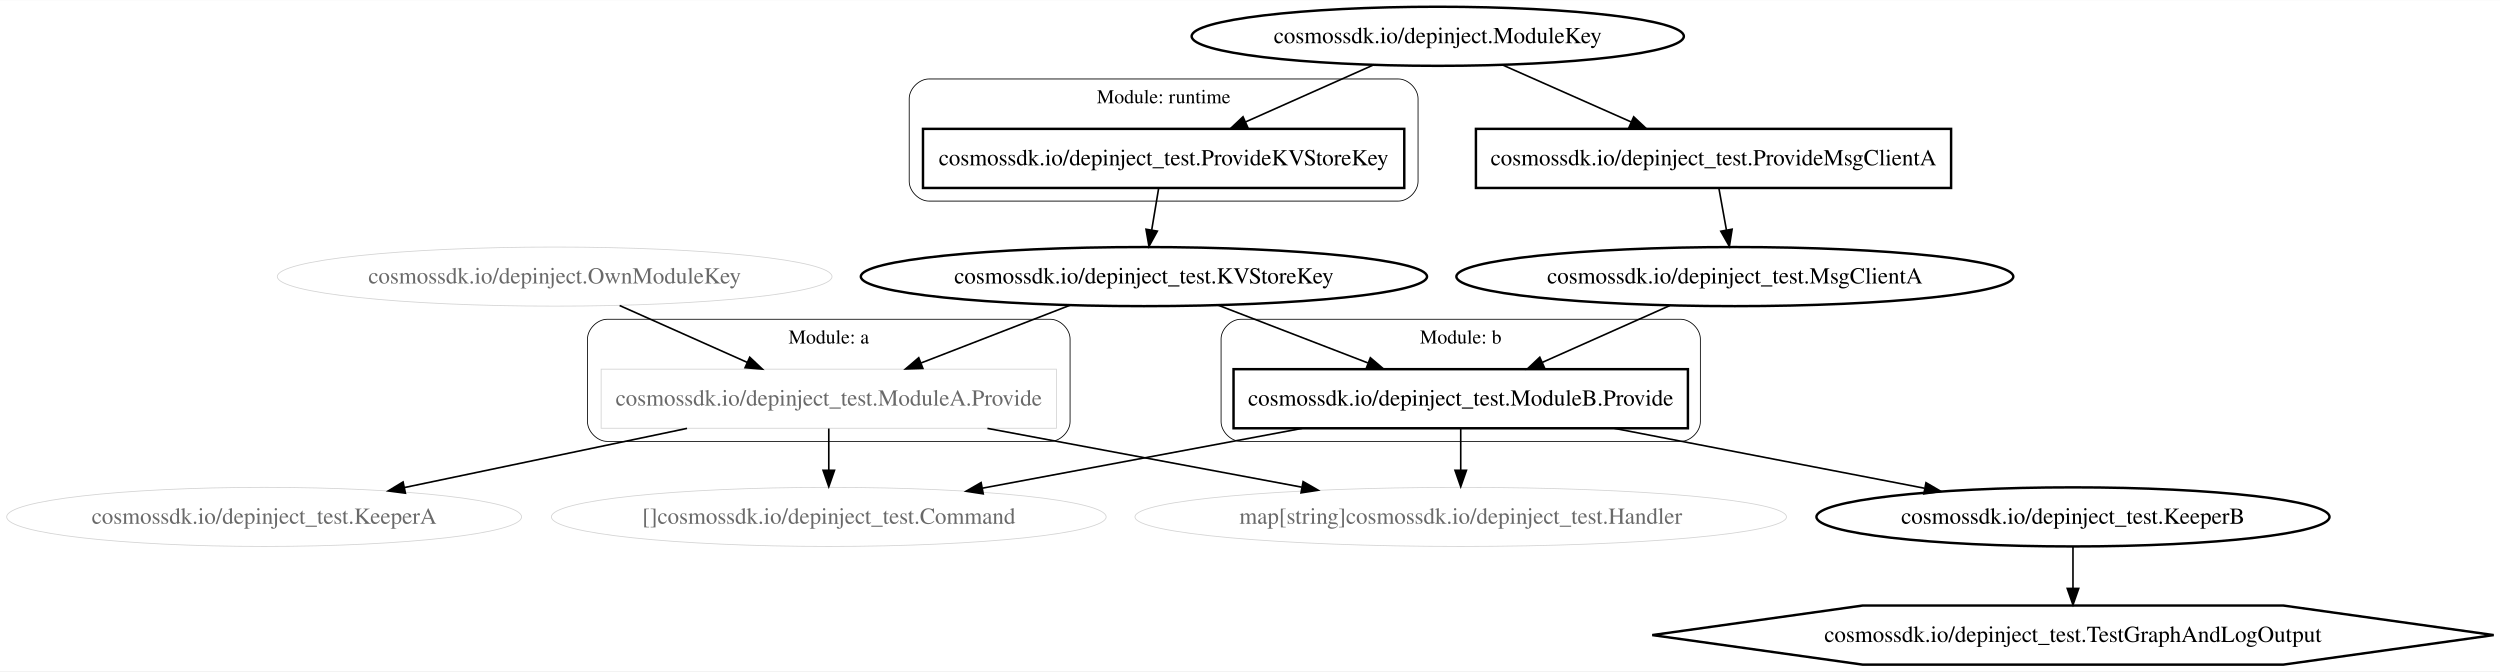
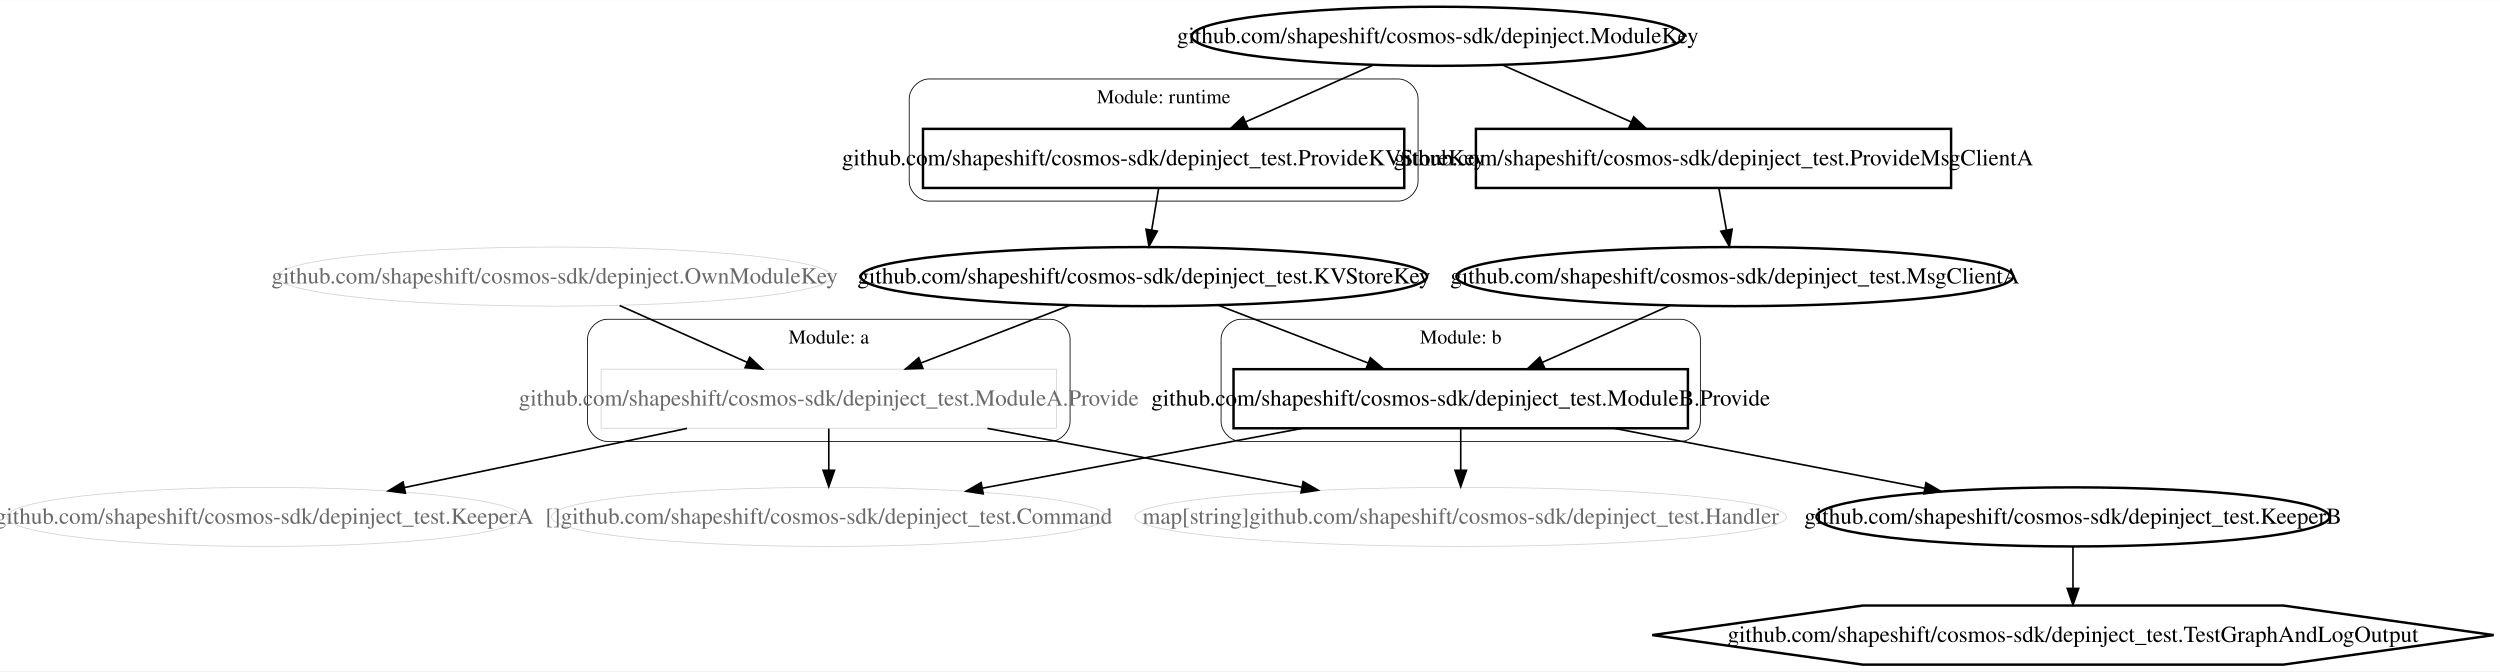
<svg xmlns="http://www.w3.org/2000/svg" width="1523pt" height="409pt" viewBox="0.00 0.00 1523.08 408.80">
  <g id="graph0" class="graph" transform="scale(1 1) rotate(0) translate(4 404.8)">
    <polygon fill="#ffffff" stroke="transparent" points="-4,4 -4,-404.8 1519.079,-404.8 1519.079,4 -4,4" />
    <g id="clust1" class="cluster">
      <path fill="none" stroke="#000000" stroke-width=".5" d="M365.921,-136C365.921,-136 635.921,-136 635.921,-136 641.921,-136 647.921,-142 647.921,-148 647.921,-148 647.921,-198.4 647.921,-198.4 647.921,-204.4 641.921,-210.4 635.921,-210.4 635.921,-210.4 365.921,-210.4 365.921,-210.4 359.921,-210.4 353.921,-204.4 353.921,-198.4 353.921,-198.4 353.921,-148 353.921,-148 353.921,-142 359.921,-136 365.921,-136" />
      <text text-anchor="middle" x="500.921" y="-195.6" font-family="Times,serif" font-size="12.00" fill="#000000">Module: a</text>
    </g>
    <g id="clust2" class="cluster">
      <path fill="none" stroke="#000000" stroke-width=".5" d="M751.921,-136C751.921,-136 1019.921,-136 1019.921,-136 1025.921,-136 1031.921,-142 1031.921,-148 1031.921,-148 1031.921,-198.4 1031.921,-198.4 1031.921,-204.4 1025.921,-210.4 1019.921,-210.4 1019.921,-210.4 751.921,-210.4 751.921,-210.4 745.921,-210.4 739.921,-204.4 739.921,-198.4 739.921,-198.4 739.921,-148 739.921,-148 739.921,-142 745.921,-136 751.921,-136" />
      <text text-anchor="middle" x="885.921" y="-195.6" font-family="Times,serif" font-size="12.00" fill="#000000">Module: b</text>
    </g>
    <g id="clust3" class="cluster">
      <path fill="none" stroke="#000000" stroke-width=".5" d="M561.921,-282.4C561.921,-282.4 847.921,-282.4 847.921,-282.4 853.921,-282.4 859.921,-288.4 859.921,-294.4 859.921,-294.4 859.921,-344.8 859.921,-344.8 859.921,-350.8 853.921,-356.8 847.921,-356.8 847.921,-356.8 561.921,-356.8 561.921,-356.8 555.921,-356.8 549.921,-350.8 549.921,-344.8 549.921,-344.8 549.921,-294.4 549.921,-294.4 549.921,-288.4 555.921,-282.4 561.921,-282.4" />
      <text text-anchor="middle" x="704.921" y="-342" font-family="Times,serif" font-size="12.00" fill="#000000">Module: runtime</text>
    </g>
    <g id="node1" class="node">
      <polygon fill="none" stroke="#d3d3d3" stroke-width=".5" points="639.602,-180 362.24,-180 362.24,-144 639.602,-144 639.602,-180" />
-       <text text-anchor="middle" x="500.921" y="-157.8" font-family="Times,serif" font-size="14.00" fill="#696969">cosmossdk.io/depinject_test.ModuleA.Provide</text>
+       <text text-anchor="middle" x="500.921" y="-157.8" font-family="Times,serif" font-size="14.00" fill="#696969">github.com/shapeshift/cosmos-sdk/depinject_test.ModuleA.Provide</text>
    </g>
    <g id="node4" class="node">
      <ellipse fill="none" stroke="#d3d3d3" stroke-width=".5" cx="500.921" cy="-90" rx="168.983" ry="18" />
-       <text text-anchor="middle" x="500.921" y="-85.8" font-family="Times,serif" font-size="14.00" fill="#696969">[]cosmossdk.io/depinject_test.Command</text>
+       <text text-anchor="middle" x="500.921" y="-85.8" font-family="Times,serif" font-size="14.00" fill="#696969">[]github.com/shapeshift/cosmos-sdk/depinject_test.Command</text>
    </g>
    <g id="edge9" class="edge">
      <path fill="none" stroke="#000000" d="M500.921,-143.831C500.921,-136.131 500.921,-126.974 500.921,-118.417" />
      <polygon fill="#000000" stroke="#000000" points="504.421,-118.413 500.921,-108.413 497.421,-118.413 504.421,-118.413" />
    </g>
    <g id="node8" class="node">
      <ellipse fill="none" stroke="#d3d3d3" stroke-width=".5" cx="156.921" cy="-90" rx="156.842" ry="18" />
-       <text text-anchor="middle" x="156.921" y="-85.8" font-family="Times,serif" font-size="14.00" fill="#696969">cosmossdk.io/depinject_test.KeeperA</text>
+       <text text-anchor="middle" x="156.921" y="-85.8" font-family="Times,serif" font-size="14.00" fill="#696969">github.com/shapeshift/cosmos-sdk/depinject_test.KeeperA</text>
    </g>
    <g id="edge7" class="edge">
      <path fill="none" stroke="#000000" d="M414.559,-143.924C361.927,-132.908 294.93,-118.886 242.45,-107.901" />
      <polygon fill="#000000" stroke="#000000" points="242.997,-104.44 232.492,-105.817 241.563,-111.292 242.997,-104.44" />
    </g>
    <g id="node13" class="node">
      <ellipse fill="none" stroke="#d3d3d3" stroke-width=".5" cx="885.921" cy="-90" rx="198.454" ry="18" />
-       <text text-anchor="middle" x="885.921" y="-85.8" font-family="Times,serif" font-size="14.00" fill="#696969">map[string]cosmossdk.io/depinject_test.Handler</text>
+       <text text-anchor="middle" x="885.921" y="-85.8" font-family="Times,serif" font-size="14.00" fill="#696969">map[string]github.com/shapeshift/cosmos-sdk/depinject_test.Handler</text>
    </g>
    <g id="edge8" class="edge">
      <path fill="none" stroke="#000000" d="M597.576,-143.924C656.112,-132.977 730.523,-119.061 789.091,-108.109" />
      <polygon fill="#000000" stroke="#000000" points="789.904,-111.517 799.09,-106.239 788.617,-104.636 789.904,-111.517" />
    </g>
    <g id="node2" class="node">
      <polygon fill="none" stroke="#000000" stroke-width="1.5" points="1024.332,-180 747.51,-180 747.51,-144 1024.332,-144 1024.332,-180" />
-       <text text-anchor="middle" x="885.921" y="-157.8" font-family="Times,serif" font-size="14.00" fill="#000000">cosmossdk.io/depinject_test.ModuleB.Provide</text>
+       <text text-anchor="middle" x="885.921" y="-157.8" font-family="Times,serif" font-size="14.00" fill="#000000">github.com/shapeshift/cosmos-sdk/depinject_test.ModuleB.Provide</text>
    </g>
    <g id="edge13" class="edge">
      <path fill="none" stroke="#000000" d="M789.266,-143.924C729.677,-132.78 653.638,-118.56 594.607,-107.52" />
      <polygon fill="#000000" stroke="#000000" points="595.012,-104.036 584.539,-105.638 593.725,-110.916 595.012,-104.036" />
    </g>
    <g id="node9" class="node">
      <ellipse fill="none" stroke="#000000" stroke-width="1.5" cx="1258.921" cy="-90" rx="156.28" ry="18" />
-       <text text-anchor="middle" x="1258.921" y="-85.8" font-family="Times,serif" font-size="14.00" fill="#000000">cosmossdk.io/depinject_test.KeeperB</text>
+       <text text-anchor="middle" x="1258.921" y="-85.8" font-family="Times,serif" font-size="14.00" fill="#000000">github.com/shapeshift/cosmos-sdk/depinject_test.KeeperB</text>
    </g>
    <g id="edge12" class="edge">
      <path fill="none" stroke="#000000" d="M979.563,-143.924C1037.379,-132.764 1111.18,-118.518 1168.406,-107.472" />
      <polygon fill="#000000" stroke="#000000" points="1169.372,-110.85 1178.527,-105.518 1168.045,-103.977 1169.372,-110.85" />
    </g>
    <g id="edge14" class="edge">
      <path fill="none" stroke="#000000" d="M885.921,-143.831C885.921,-136.131 885.921,-126.974 885.921,-118.417" />
      <polygon fill="#000000" stroke="#000000" points="889.421,-118.413 885.921,-108.413 882.421,-118.413 889.421,-118.413" />
    </g>
    <g id="node3" class="node">
      <polygon fill="none" stroke="#000000" stroke-width="1.5" points="851.529,-326.4 558.313,-326.4 558.313,-290.4 851.529,-290.4 851.529,-326.4" />
-       <text text-anchor="middle" x="704.921" y="-304.2" font-family="Times,serif" font-size="14.00" fill="#000000">cosmossdk.io/depinject_test.ProvideKVStoreKey</text>
+       <text text-anchor="middle" x="704.921" y="-304.2" font-family="Times,serif" font-size="14.00" fill="#000000">github.com/shapeshift/cosmos-sdk/depinject_test.ProvideKVStoreKey</text>
    </g>
    <g id="node7" class="node">
      <ellipse fill="none" stroke="#000000" stroke-width="1.5" cx="692.921" cy="-236.4" rx="172.472" ry="18" />
-       <text text-anchor="middle" x="692.921" y="-232.2" font-family="Times,serif" font-size="14.00" fill="#000000">cosmossdk.io/depinject_test.KVStoreKey</text>
+       <text text-anchor="middle" x="692.921" y="-232.2" font-family="Times,serif" font-size="14.00" fill="#000000">github.com/shapeshift/cosmos-sdk/depinject_test.KVStoreKey</text>
    </g>
    <g id="edge4" class="edge">
      <path fill="none" stroke="#000000" d="M701.893,-290.231C700.61,-282.531 699.083,-273.374 697.657,-264.817" />
      <polygon fill="#000000" stroke="#000000" points="701.086,-264.102 695.99,-254.813 694.182,-265.253 701.086,-264.102" />
    </g>
    <g id="node5" class="node">
      <ellipse fill="none" stroke="#000000" stroke-width="1.5" cx="871.921" cy="-382.8" rx="149.927" ry="18" />
-       <text text-anchor="middle" x="871.921" y="-378.6" font-family="Times,serif" font-size="14.00" fill="#000000">cosmossdk.io/depinject.ModuleKey</text>
+       <text text-anchor="middle" x="871.921" y="-378.6" font-family="Times,serif" font-size="14.00" fill="#000000">github.com/shapeshift/cosmos-sdk/depinject.ModuleKey</text>
    </g>
    <g id="edge3" class="edge">
      <path fill="none" stroke="#000000" d="M832.767,-365.356C809.515,-354.998 779.8,-341.759 754.87,-330.653" />
      <polygon fill="#000000" stroke="#000000" points="756.133,-327.384 745.574,-326.511 753.284,-333.778 756.133,-327.384" />
    </g>
    <g id="node11" class="node">
      <polygon fill="none" stroke="#000000" stroke-width="1.5" points="1184.665,-326.4 895.178,-326.4 895.178,-290.4 1184.665,-290.4 1184.665,-326.4" />
-       <text text-anchor="middle" x="1039.921" y="-304.2" font-family="Times,serif" font-size="14.00" fill="#000000">cosmossdk.io/depinject_test.ProvideMsgClientA</text>
+       <text text-anchor="middle" x="1039.921" y="-304.2" font-family="Times,serif" font-size="14.00" fill="#000000">github.com/shapeshift/cosmos-sdk/depinject_test.ProvideMsgClientA</text>
    </g>
    <g id="edge1" class="edge">
      <path fill="none" stroke="#000000" d="M911.31,-365.356C934.701,-354.998 964.594,-341.759 989.673,-330.653" />
      <polygon fill="#000000" stroke="#000000" points="991.299,-333.761 999.025,-326.511 988.464,-327.36 991.299,-333.761" />
    </g>
    <g id="node6" class="node">
      <ellipse fill="none" stroke="#d3d3d3" stroke-width=".5" cx="333.921" cy="-236.4" rx="168.969" ry="18" />
-       <text text-anchor="middle" x="333.921" y="-232.2" font-family="Times,serif" font-size="14.00" fill="#696969">cosmossdk.io/depinject.OwnModuleKey</text>
+       <text text-anchor="middle" x="333.921" y="-232.2" font-family="Times,serif" font-size="14.00" fill="#696969">github.com/shapeshift/cosmos-sdk/depinject.OwnModuleKey</text>
    </g>
    <g id="edge6" class="edge">
      <path fill="none" stroke="#000000" d="M373.498,-218.768C396.761,-208.404 426.383,-195.207 451.211,-184.146" />
      <polygon fill="#000000" stroke="#000000" points="452.758,-187.289 460.468,-180.022 449.909,-180.894 452.758,-187.289" />
    </g>
    <g id="edge5" class="edge">
      <path fill="none" stroke="#000000" d="M647.906,-218.957C620.819,-208.461 586.105,-195.009 557.214,-183.814" />
      <polygon fill="#000000" stroke="#000000" points="558.248,-180.461 547.659,-180.111 555.719,-186.988 558.248,-180.461" />
    </g>
    <g id="edge10" class="edge">
      <path fill="none" stroke="#000000" d="M738.171,-218.957C765.398,-208.461 800.294,-195.009 829.335,-183.814" />
      <polygon fill="#000000" stroke="#000000" points="830.868,-186.974 838.939,-180.111 828.35,-180.442 830.868,-186.974" />
    </g>
    <g id="node12" class="node">
      <polygon fill="none" stroke="#000000" stroke-width="1.5" points="1515.236,-18 1387.079,-36 1130.764,-36 1002.606,-18 1130.764,0 1387.079,0 1515.236,-18" />
-       <text text-anchor="middle" x="1258.921" y="-13.8" font-family="Times,serif" font-size="14.00" fill="#000000">cosmossdk.io/depinject_test.TestGraphAndLogOutput</text>
+       <text text-anchor="middle" x="1258.921" y="-13.8" font-family="Times,serif" font-size="14.00" fill="#000000">github.com/shapeshift/cosmos-sdk/depinject_test.TestGraphAndLogOutput</text>
    </g>
    <g id="edge15" class="edge">
      <path fill="none" stroke="#000000" d="M1258.921,-71.831C1258.921,-64.131 1258.921,-54.974 1258.921,-46.417" />
      <polygon fill="#000000" stroke="#000000" points="1262.421,-46.413 1258.921,-36.413 1255.421,-46.413 1262.421,-46.413" />
    </g>
    <g id="node10" class="node">
      <ellipse fill="none" stroke="#000000" stroke-width="1.5" cx="1052.921" cy="-236.4" rx="169.642" ry="18" />
-       <text text-anchor="middle" x="1052.921" y="-232.2" font-family="Times,serif" font-size="14.00" fill="#000000">cosmossdk.io/depinject_test.MsgClientA</text>
+       <text text-anchor="middle" x="1052.921" y="-232.2" font-family="Times,serif" font-size="14.00" fill="#000000">github.com/shapeshift/cosmos-sdk/depinject_test.MsgClientA</text>
    </g>
    <g id="edge11" class="edge">
      <path fill="none" stroke="#000000" d="M1013.344,-218.768C990.081,-208.404 960.459,-195.207 935.631,-184.146" />
      <polygon fill="#000000" stroke="#000000" points="936.933,-180.894 926.374,-180.022 934.084,-187.289 936.933,-180.894" />
    </g>
    <g id="edge2" class="edge">
      <path fill="none" stroke="#000000" d="M1043.201,-290.231C1044.592,-282.531 1046.245,-273.374 1047.79,-264.817" />
      <polygon fill="#000000" stroke="#000000" points="1051.264,-265.276 1049.597,-254.813 1044.375,-264.032 1051.264,-265.276" />
    </g>
  </g>
</svg>
